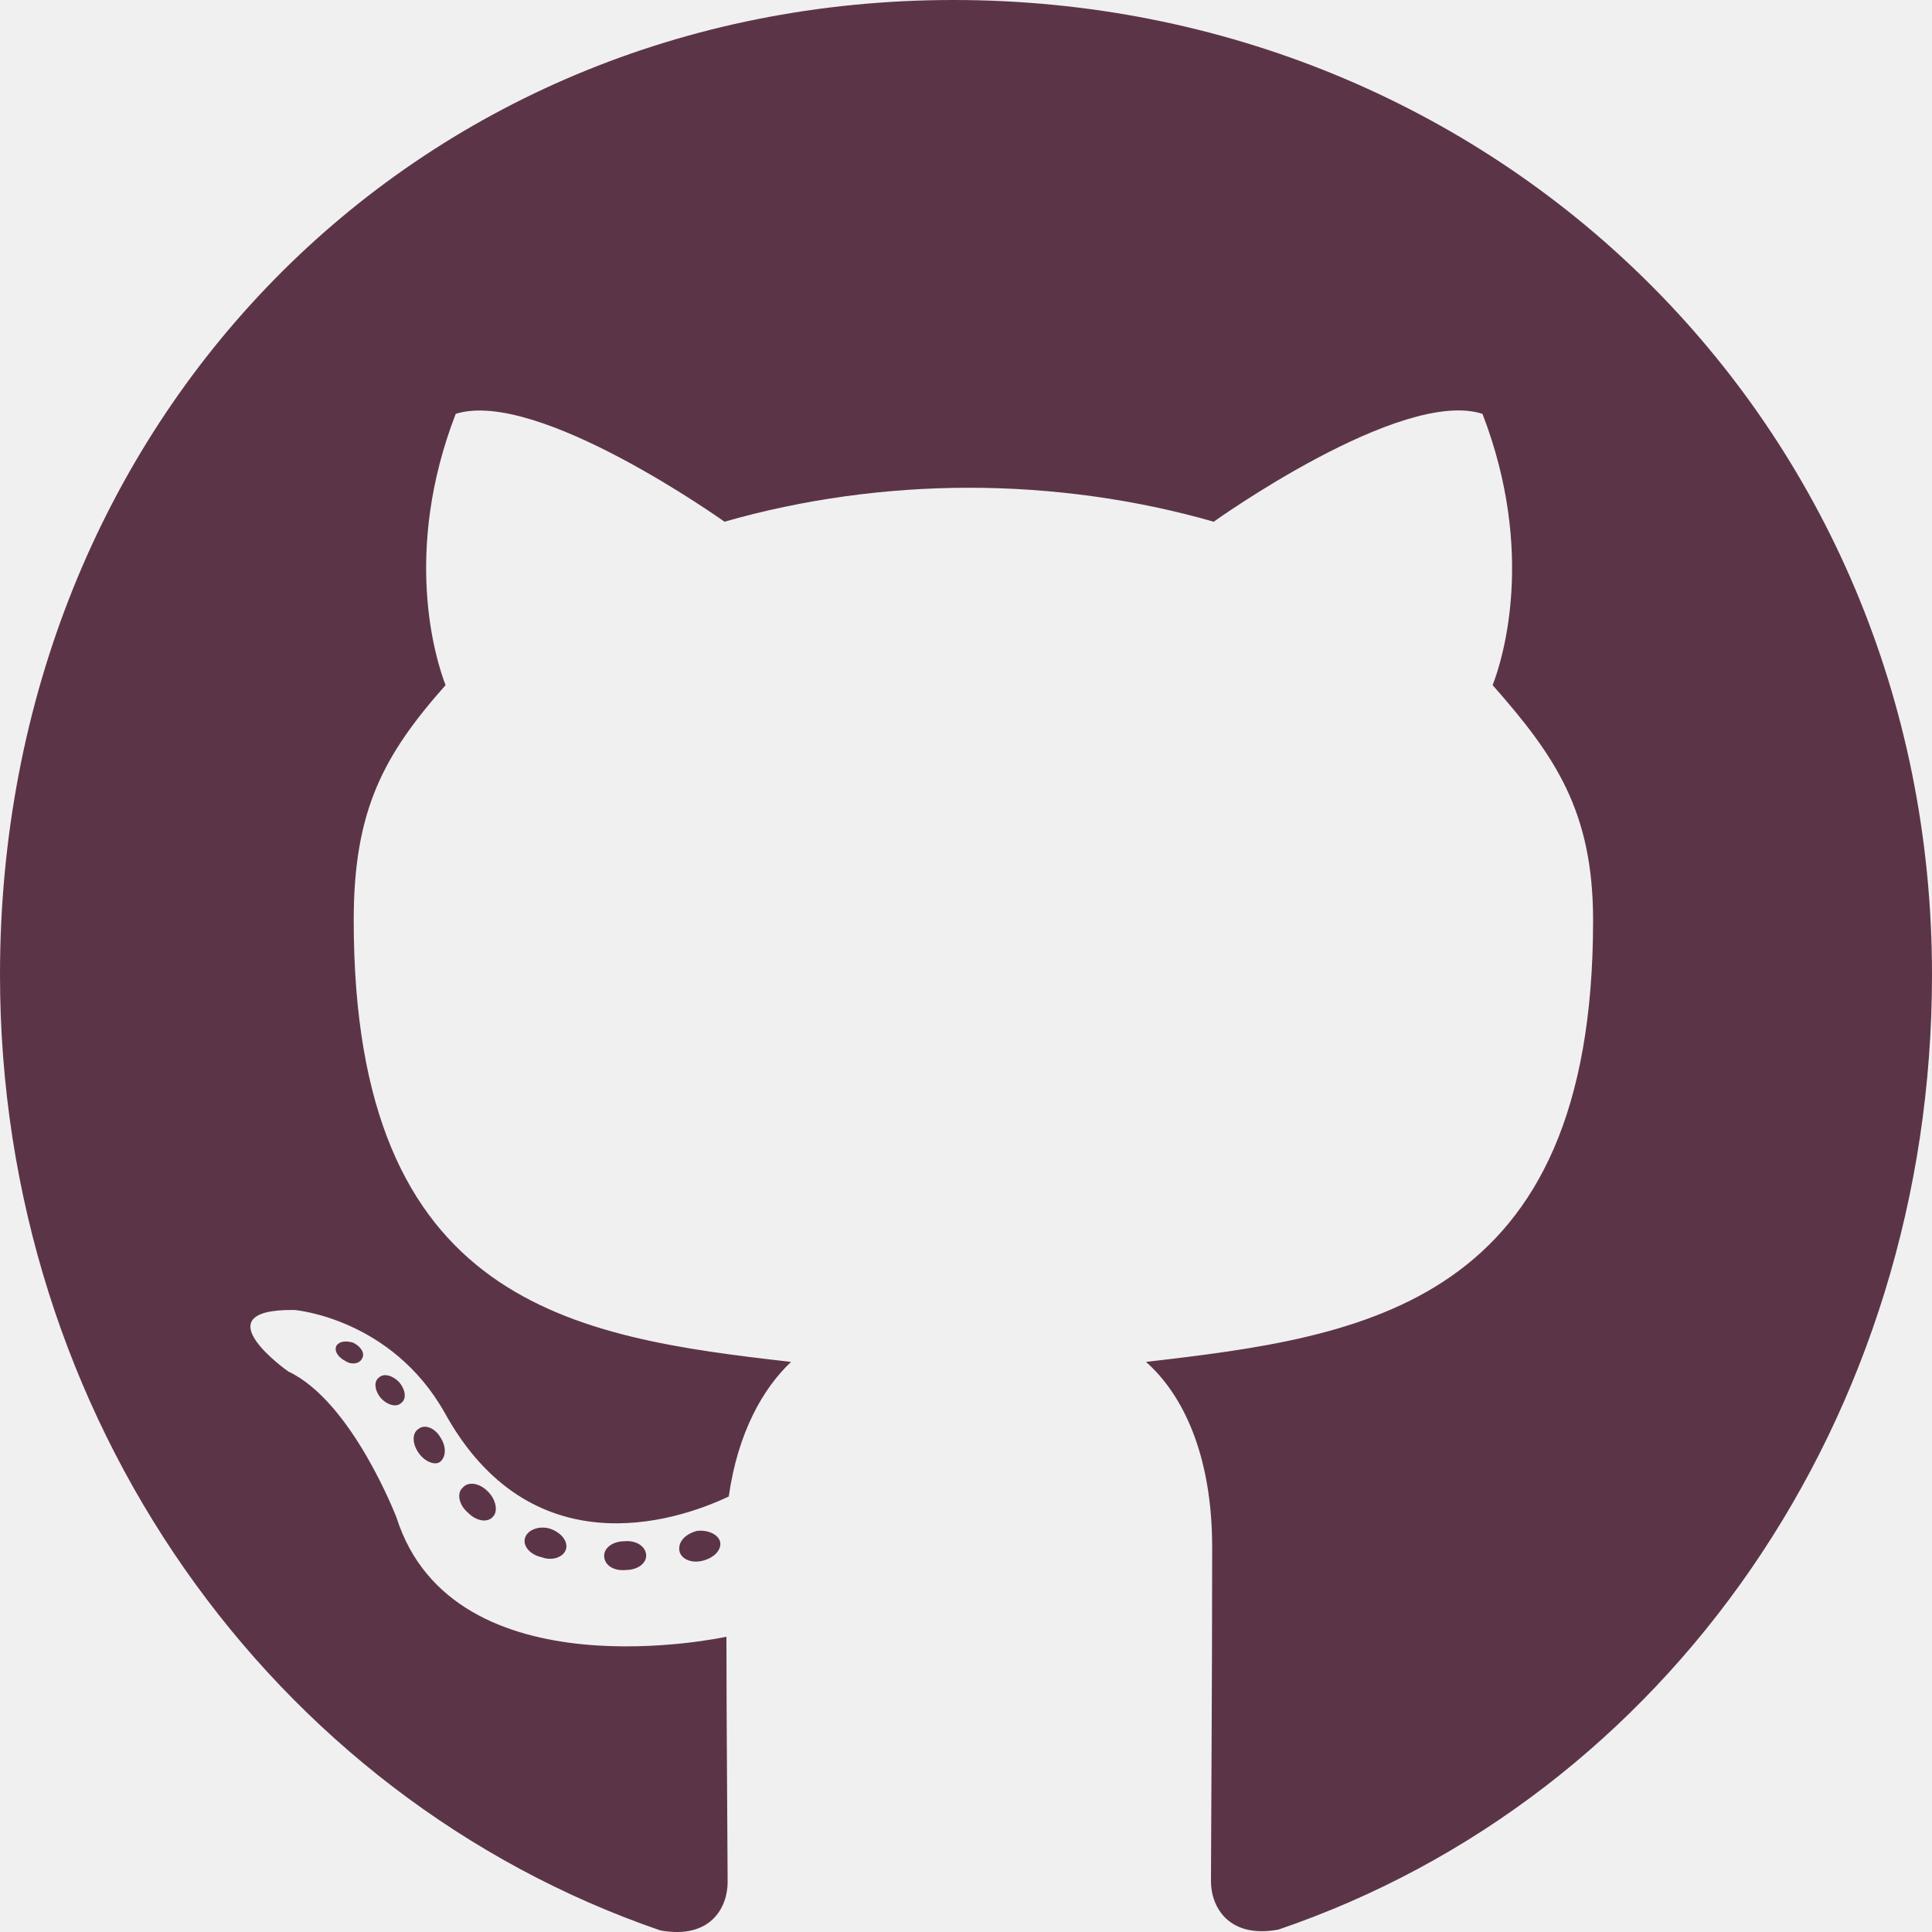
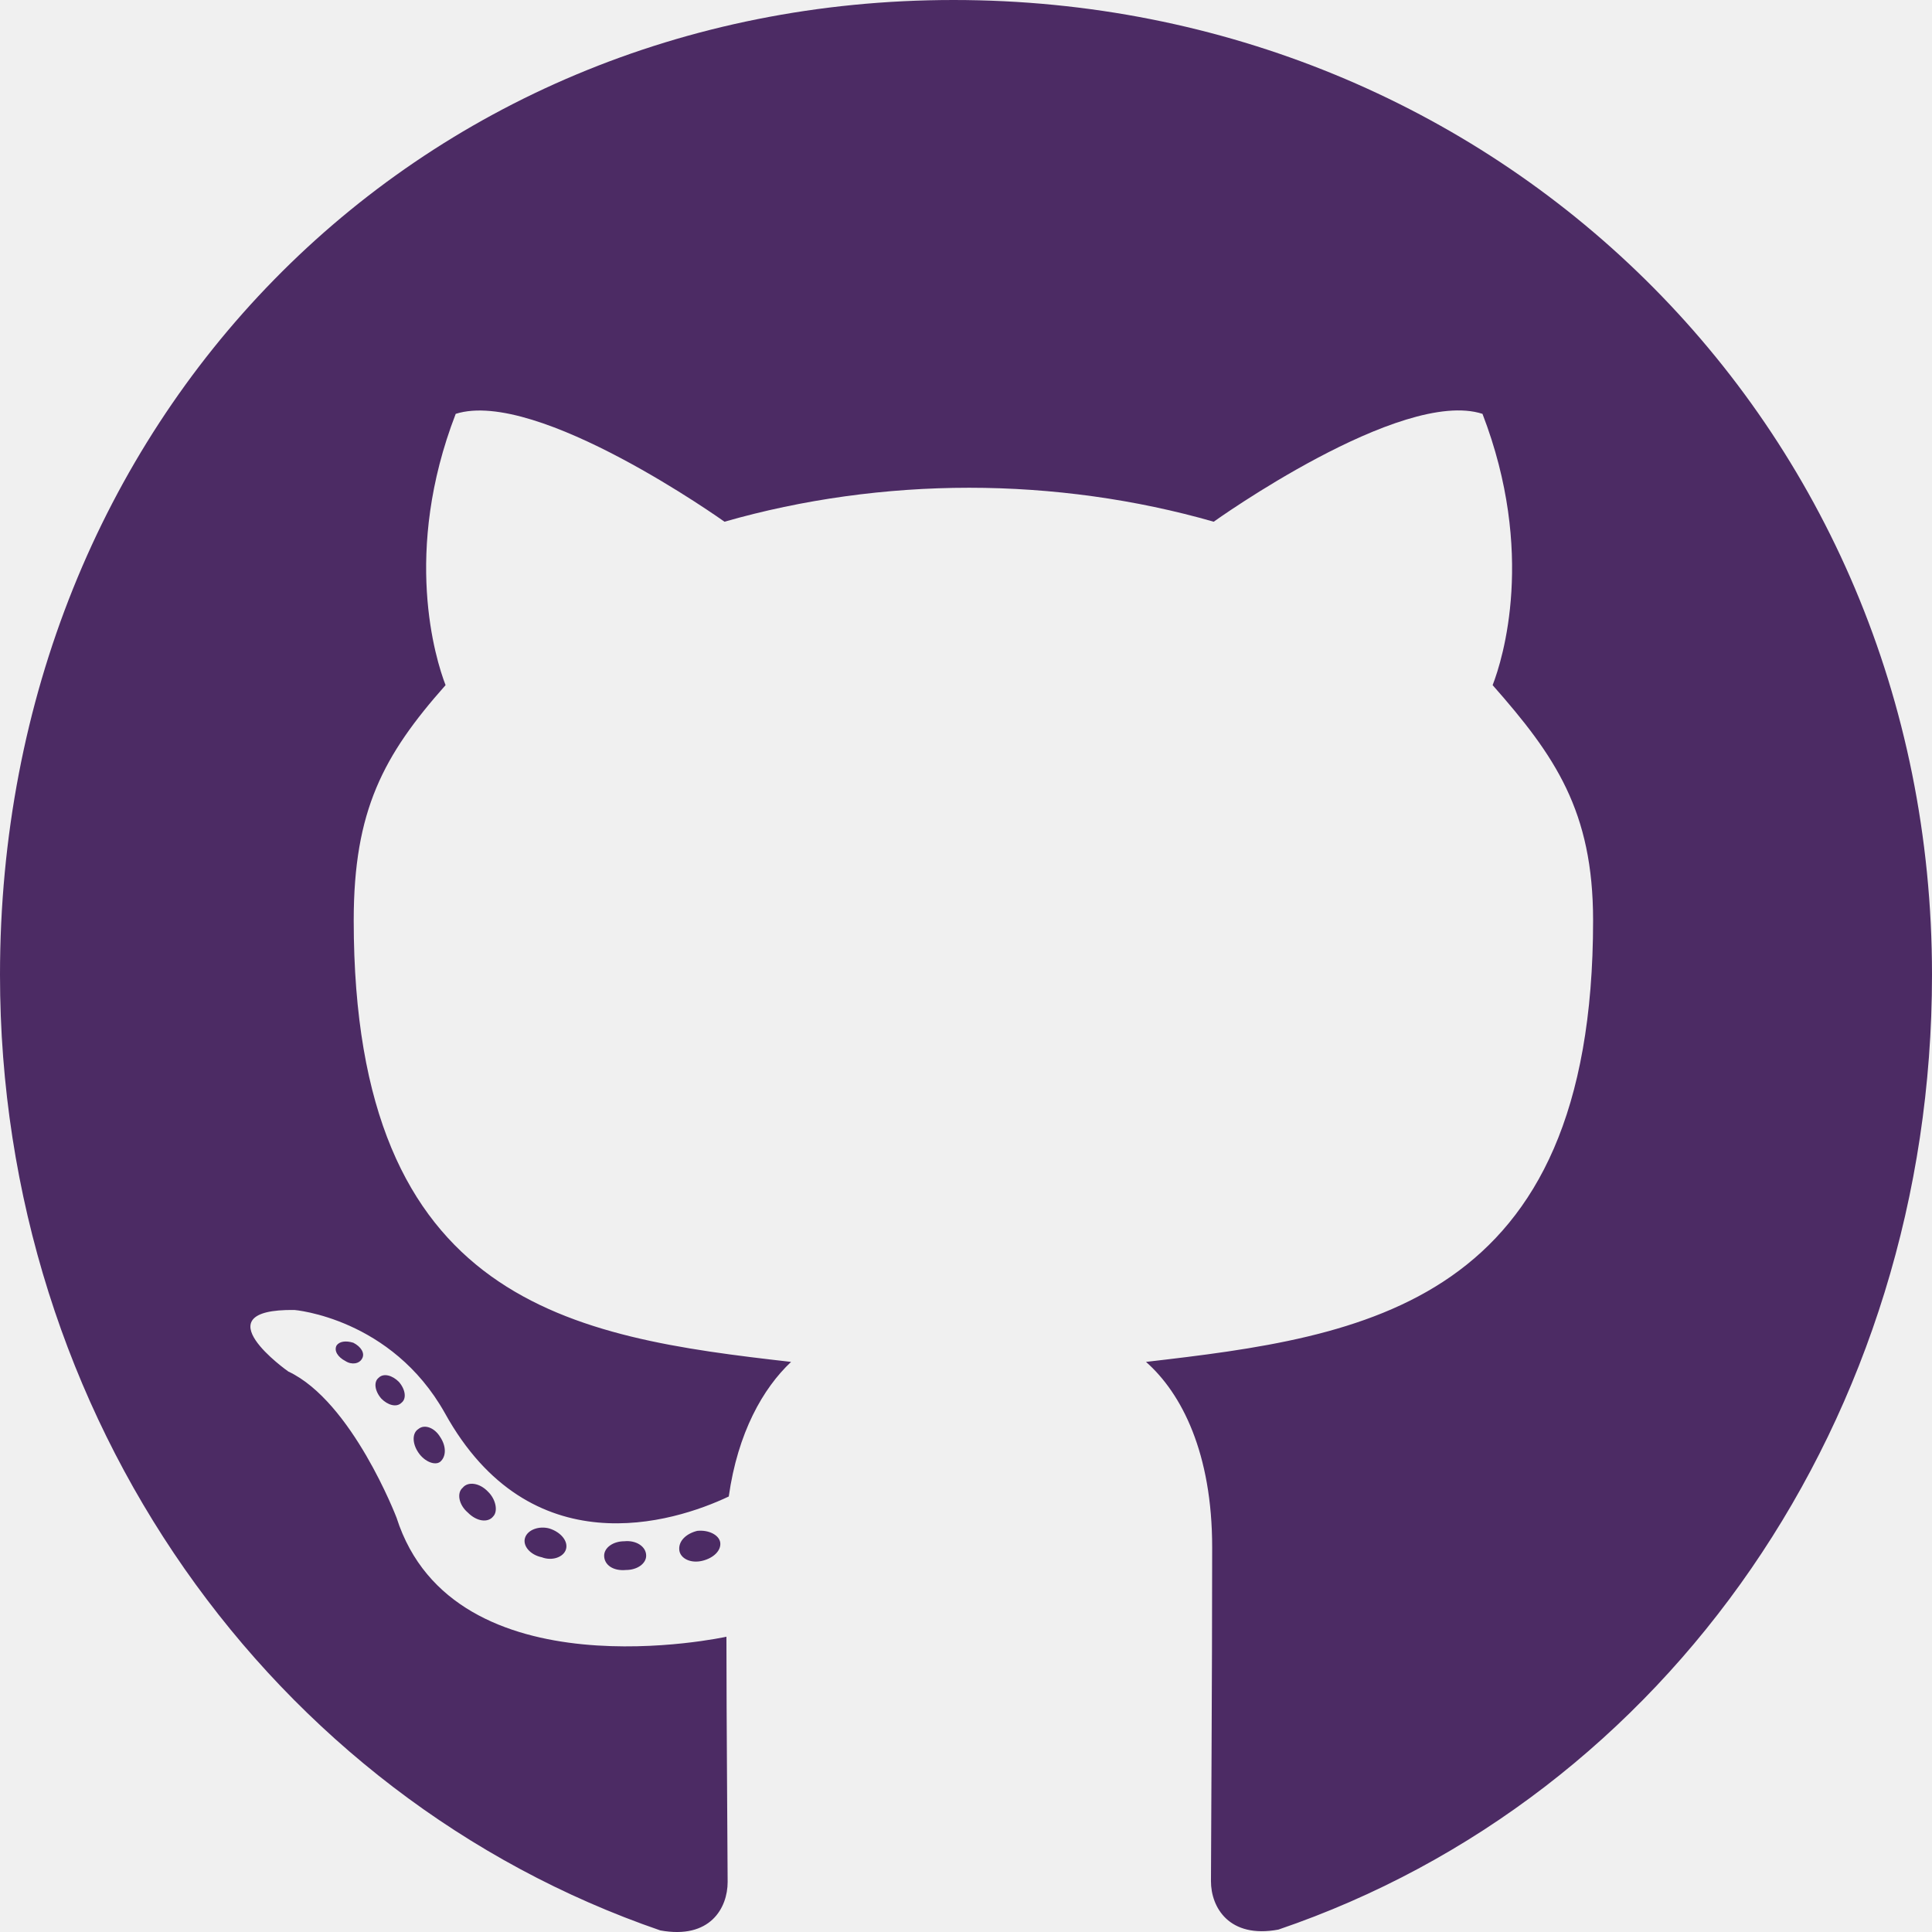
<svg xmlns="http://www.w3.org/2000/svg" width="24" height="24" viewBox="0 0 24 24" fill="none">
-   <g clip-path="url(#clip0_62_3)">
-     <path d="M8.027 19.325C8.027 19.424 7.916 19.503 7.776 19.503C7.616 19.518 7.505 19.439 7.505 19.325C7.505 19.226 7.616 19.146 7.756 19.146C7.902 19.131 8.027 19.211 8.027 19.325ZM6.523 19.101C6.489 19.201 6.585 19.315 6.731 19.345C6.856 19.394 7.002 19.345 7.031 19.245C7.06 19.146 6.968 19.032 6.823 18.987C6.697 18.953 6.556 19.002 6.523 19.101ZM8.661 19.017C8.521 19.052 8.424 19.146 8.439 19.26C8.453 19.36 8.579 19.424 8.724 19.389C8.865 19.355 8.961 19.26 8.947 19.161C8.932 19.067 8.802 19.002 8.661 19.017ZM11.845 0C5.134 0 0 5.226 0 12.109C0 17.613 3.377 22.322 8.202 23.98C8.821 24.094 9.039 23.702 9.039 23.379C9.039 23.072 9.024 21.374 9.024 20.332C9.024 20.332 5.637 21.077 4.926 18.853C4.926 18.853 4.374 17.409 3.581 17.037C3.581 17.037 2.473 16.258 3.658 16.273C3.658 16.273 4.863 16.372 5.526 17.553C6.585 19.469 8.361 18.918 9.053 18.59C9.165 17.796 9.479 17.245 9.827 16.918C7.123 16.61 4.394 16.208 4.394 11.434C4.394 10.069 4.761 9.384 5.535 8.511C5.41 8.188 4.998 6.858 5.661 5.141C6.673 4.819 9 6.481 9 6.481C9.968 6.203 11.008 6.059 12.039 6.059C13.069 6.059 14.11 6.203 15.077 6.481C15.077 6.481 17.405 4.814 18.416 5.141C19.079 6.863 18.668 8.188 18.542 8.511C19.316 9.389 19.79 10.074 19.79 11.434C19.79 16.223 16.94 16.605 14.236 16.918C14.681 17.31 15.058 18.054 15.058 19.221C15.058 20.893 15.043 22.962 15.043 23.369C15.043 23.692 15.266 24.084 15.881 23.97C20.719 22.322 24 17.613 24 12.109C24 5.226 18.556 0 11.845 0ZM4.703 17.116C4.64 17.166 4.655 17.28 4.737 17.374C4.815 17.454 4.926 17.489 4.989 17.424C5.052 17.374 5.037 17.26 4.955 17.166C4.877 17.087 4.766 17.052 4.703 17.116ZM4.181 16.714C4.147 16.779 4.195 16.858 4.292 16.908C4.369 16.958 4.466 16.943 4.5 16.873C4.534 16.809 4.485 16.729 4.389 16.68C4.292 16.65 4.215 16.665 4.181 16.714ZM5.748 18.481C5.671 18.546 5.7 18.695 5.811 18.789C5.923 18.903 6.063 18.918 6.126 18.838C6.189 18.774 6.16 18.625 6.063 18.531C5.956 18.417 5.811 18.402 5.748 18.481ZM5.197 17.752C5.119 17.801 5.119 17.93 5.197 18.044C5.274 18.159 5.405 18.208 5.468 18.159C5.545 18.094 5.545 17.965 5.468 17.851C5.4 17.737 5.274 17.687 5.197 17.752Z" fill="#5C3448" />
+   <g clip-path="url(#clip0_84_4)">
+     <mask id="mask0_84_4" style="mask-type:luminance" maskUnits="userSpaceOnUse" x="0" y="0" width="24" height="24">
+       <path d="M24 0H0V24H24V0Z" fill="white" />
+     </mask>
+     <g mask="url(#mask0_84_4)">
+       <path d="M8.027 19.325C8.027 19.424 7.916 19.503 7.776 19.503C7.616 19.518 7.505 19.439 7.505 19.325C7.505 19.226 7.616 19.146 7.756 19.146C7.902 19.131 8.027 19.211 8.027 19.325ZM6.523 19.101C6.489 19.201 6.585 19.315 6.731 19.345C6.856 19.394 7.002 19.345 7.031 19.245C7.06 19.146 6.968 19.032 6.823 18.987C6.697 18.953 6.556 19.002 6.523 19.101ZM8.661 19.017C8.521 19.052 8.424 19.146 8.439 19.26C8.453 19.36 8.579 19.424 8.724 19.389C8.865 19.355 8.961 19.26 8.947 19.161C8.932 19.067 8.802 19.002 8.661 19.017ZM11.845 0C5.134 0 0 5.226 0 12.109C0 17.613 3.377 22.322 8.202 23.98C8.821 24.094 9.039 23.702 9.039 23.379C9.039 23.072 9.024 21.374 9.024 20.332C9.024 20.332 5.637 21.077 4.926 18.853C4.926 18.853 4.374 17.409 3.581 17.037C3.581 17.037 2.473 16.258 3.658 16.273C3.658 16.273 4.863 16.372 5.526 17.553C6.585 19.469 8.361 18.918 9.053 18.59C9.165 17.796 9.479 17.245 9.827 16.918C7.123 16.61 4.394 16.208 4.394 11.434C4.394 10.069 4.761 9.384 5.535 8.511C5.41 8.188 4.998 6.858 5.661 5.141C6.673 4.819 9 6.481 9 6.481C9.968 6.203 11.008 6.059 12.039 6.059C13.069 6.059 14.11 6.203 15.077 6.481C15.077 6.481 17.405 4.814 18.416 5.141C19.079 6.863 18.668 8.188 18.542 8.511C19.316 9.389 19.79 10.074 19.79 11.434C19.79 16.223 16.94 16.605 14.236 16.918C14.681 17.31 15.058 18.054 15.058 19.221C15.058 20.893 15.043 22.962 15.043 23.369C15.043 23.692 15.266 24.084 15.881 23.97C20.719 22.322 24 17.613 24 12.109C24 5.226 18.556 0 11.845 0ZM4.703 17.116C4.64 17.166 4.655 17.28 4.737 17.374C4.815 17.454 4.926 17.489 4.989 17.424C5.052 17.374 5.037 17.26 4.955 17.166C4.877 17.087 4.766 17.052 4.703 17.116ZM4.181 16.714C4.147 16.779 4.195 16.858 4.292 16.908C4.369 16.958 4.466 16.943 4.5 16.873C4.534 16.809 4.485 16.729 4.389 16.68C4.292 16.65 4.215 16.665 4.181 16.714ZM5.748 18.481C5.671 18.546 5.7 18.695 5.811 18.789C5.923 18.903 6.063 18.918 6.126 18.838C6.189 18.774 6.16 18.625 6.063 18.531C5.956 18.417 5.811 18.402 5.748 18.481ZM5.197 17.752C5.119 17.801 5.119 17.93 5.197 18.044C5.274 18.159 5.405 18.208 5.468 18.159C5.545 18.094 5.545 17.965 5.468 17.851C5.4 17.737 5.274 17.687 5.197 17.752Z" fill="#4C2B64" />
+     </g>
  </g>
  <defs>
-     <clipPath id="clip0_62_3">
+     <clipPath id="clip0_84_4">
      <rect width="24" height="24" fill="white" />
    </clipPath>
  </defs>
</svg>
